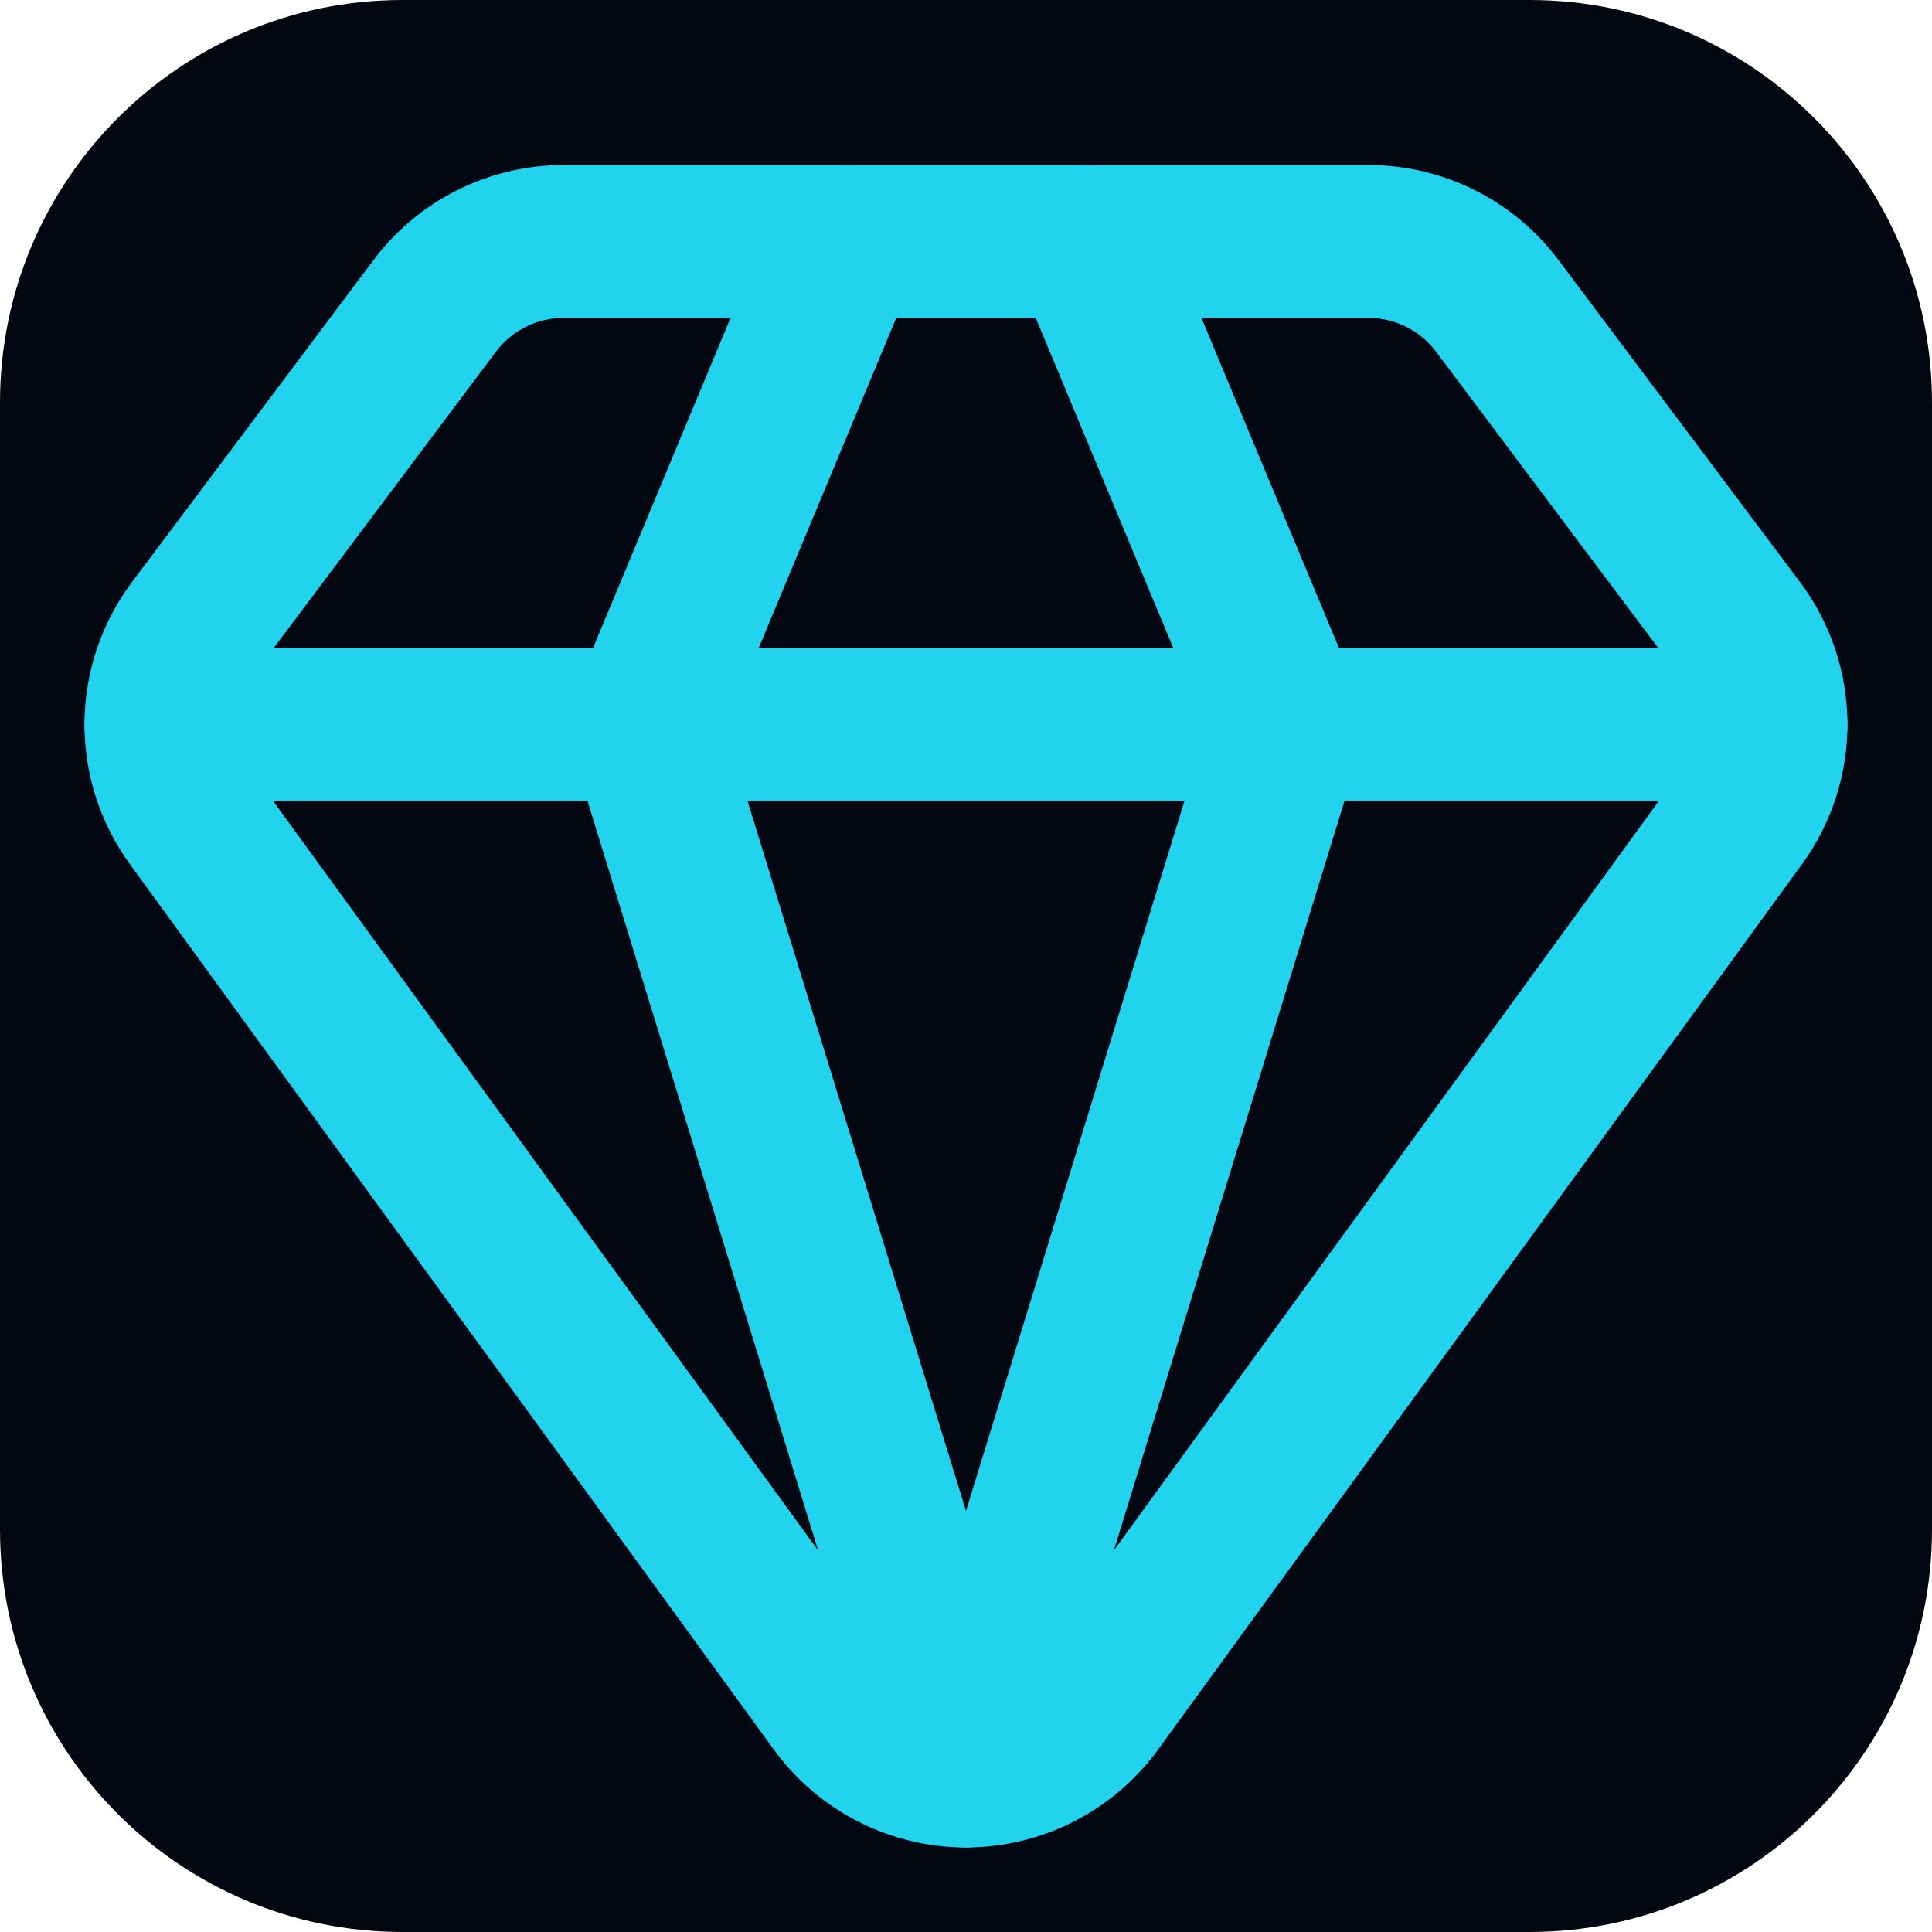
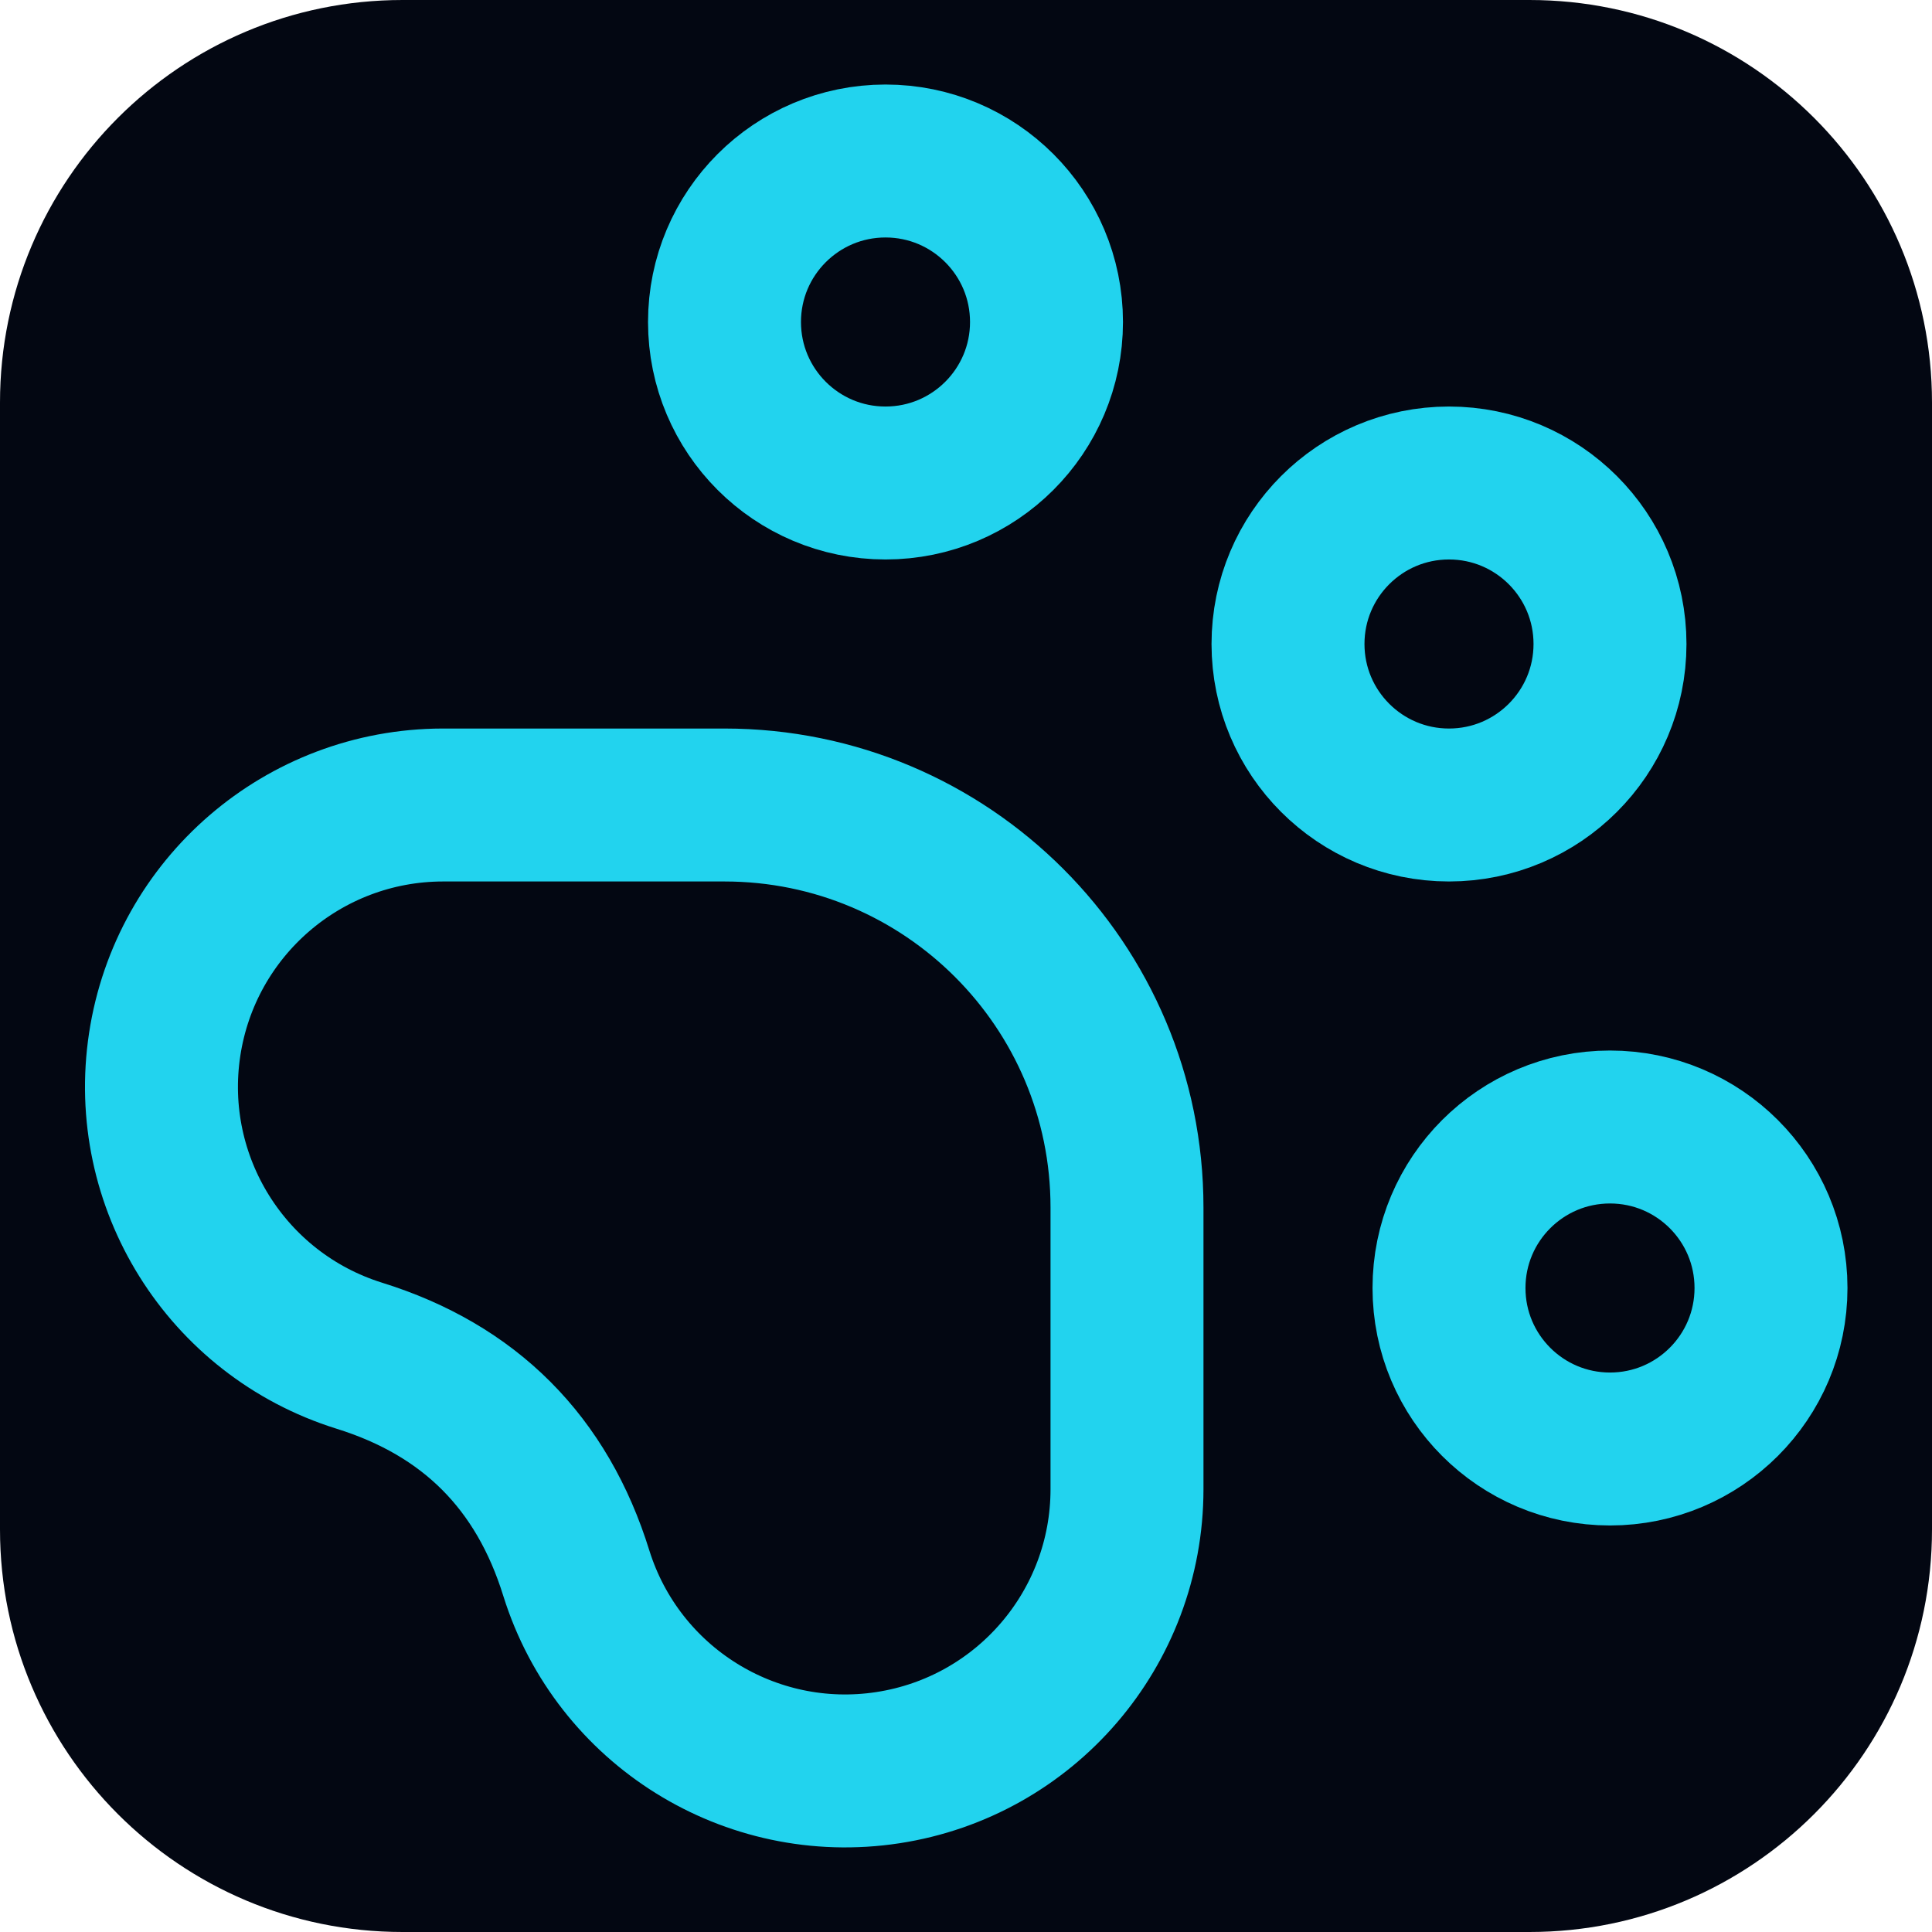
<svg xmlns="http://www.w3.org/2000/svg" viewBox="0 0 24 24" width="24" height="24" fill="none">
  <rect width="24" height="24" rx="5" fill="#030712" />
  <g stroke="#22d3ee" stroke-width="1.9" stroke-linecap="round" stroke-linejoin="round">
-     <path d="M10.5 3 8 9l4 13 4-13-2.5-6" />
-     <path d="M17 3a2 2 0 0 1 1.6.8l3 4a2 2 0 0 1 .013 2.382l-7.99 10.986a2 2 0 0 1-3.247 0l-7.99-10.986A2 2 0 0 1 2.4 7.8l2.998-3.997A2 2 0 0 1 7 3z" />
-     <path d="M2 9h20" />
+     <circle cx="11" cy="4" r="2" />
+     <circle cx="18" cy="8" r="2" />
+     <circle cx="20" cy="16" r="2" />
+     <path d="M9 10a5 5 0 0 1 5 5v3.5a3.5 3.5 0 0 1-6.84 1.045Q6.52 17.48 4.46 16.84A3.5 3.5 0 0 1 5.5 10Z" />
  </g>
</svg>
